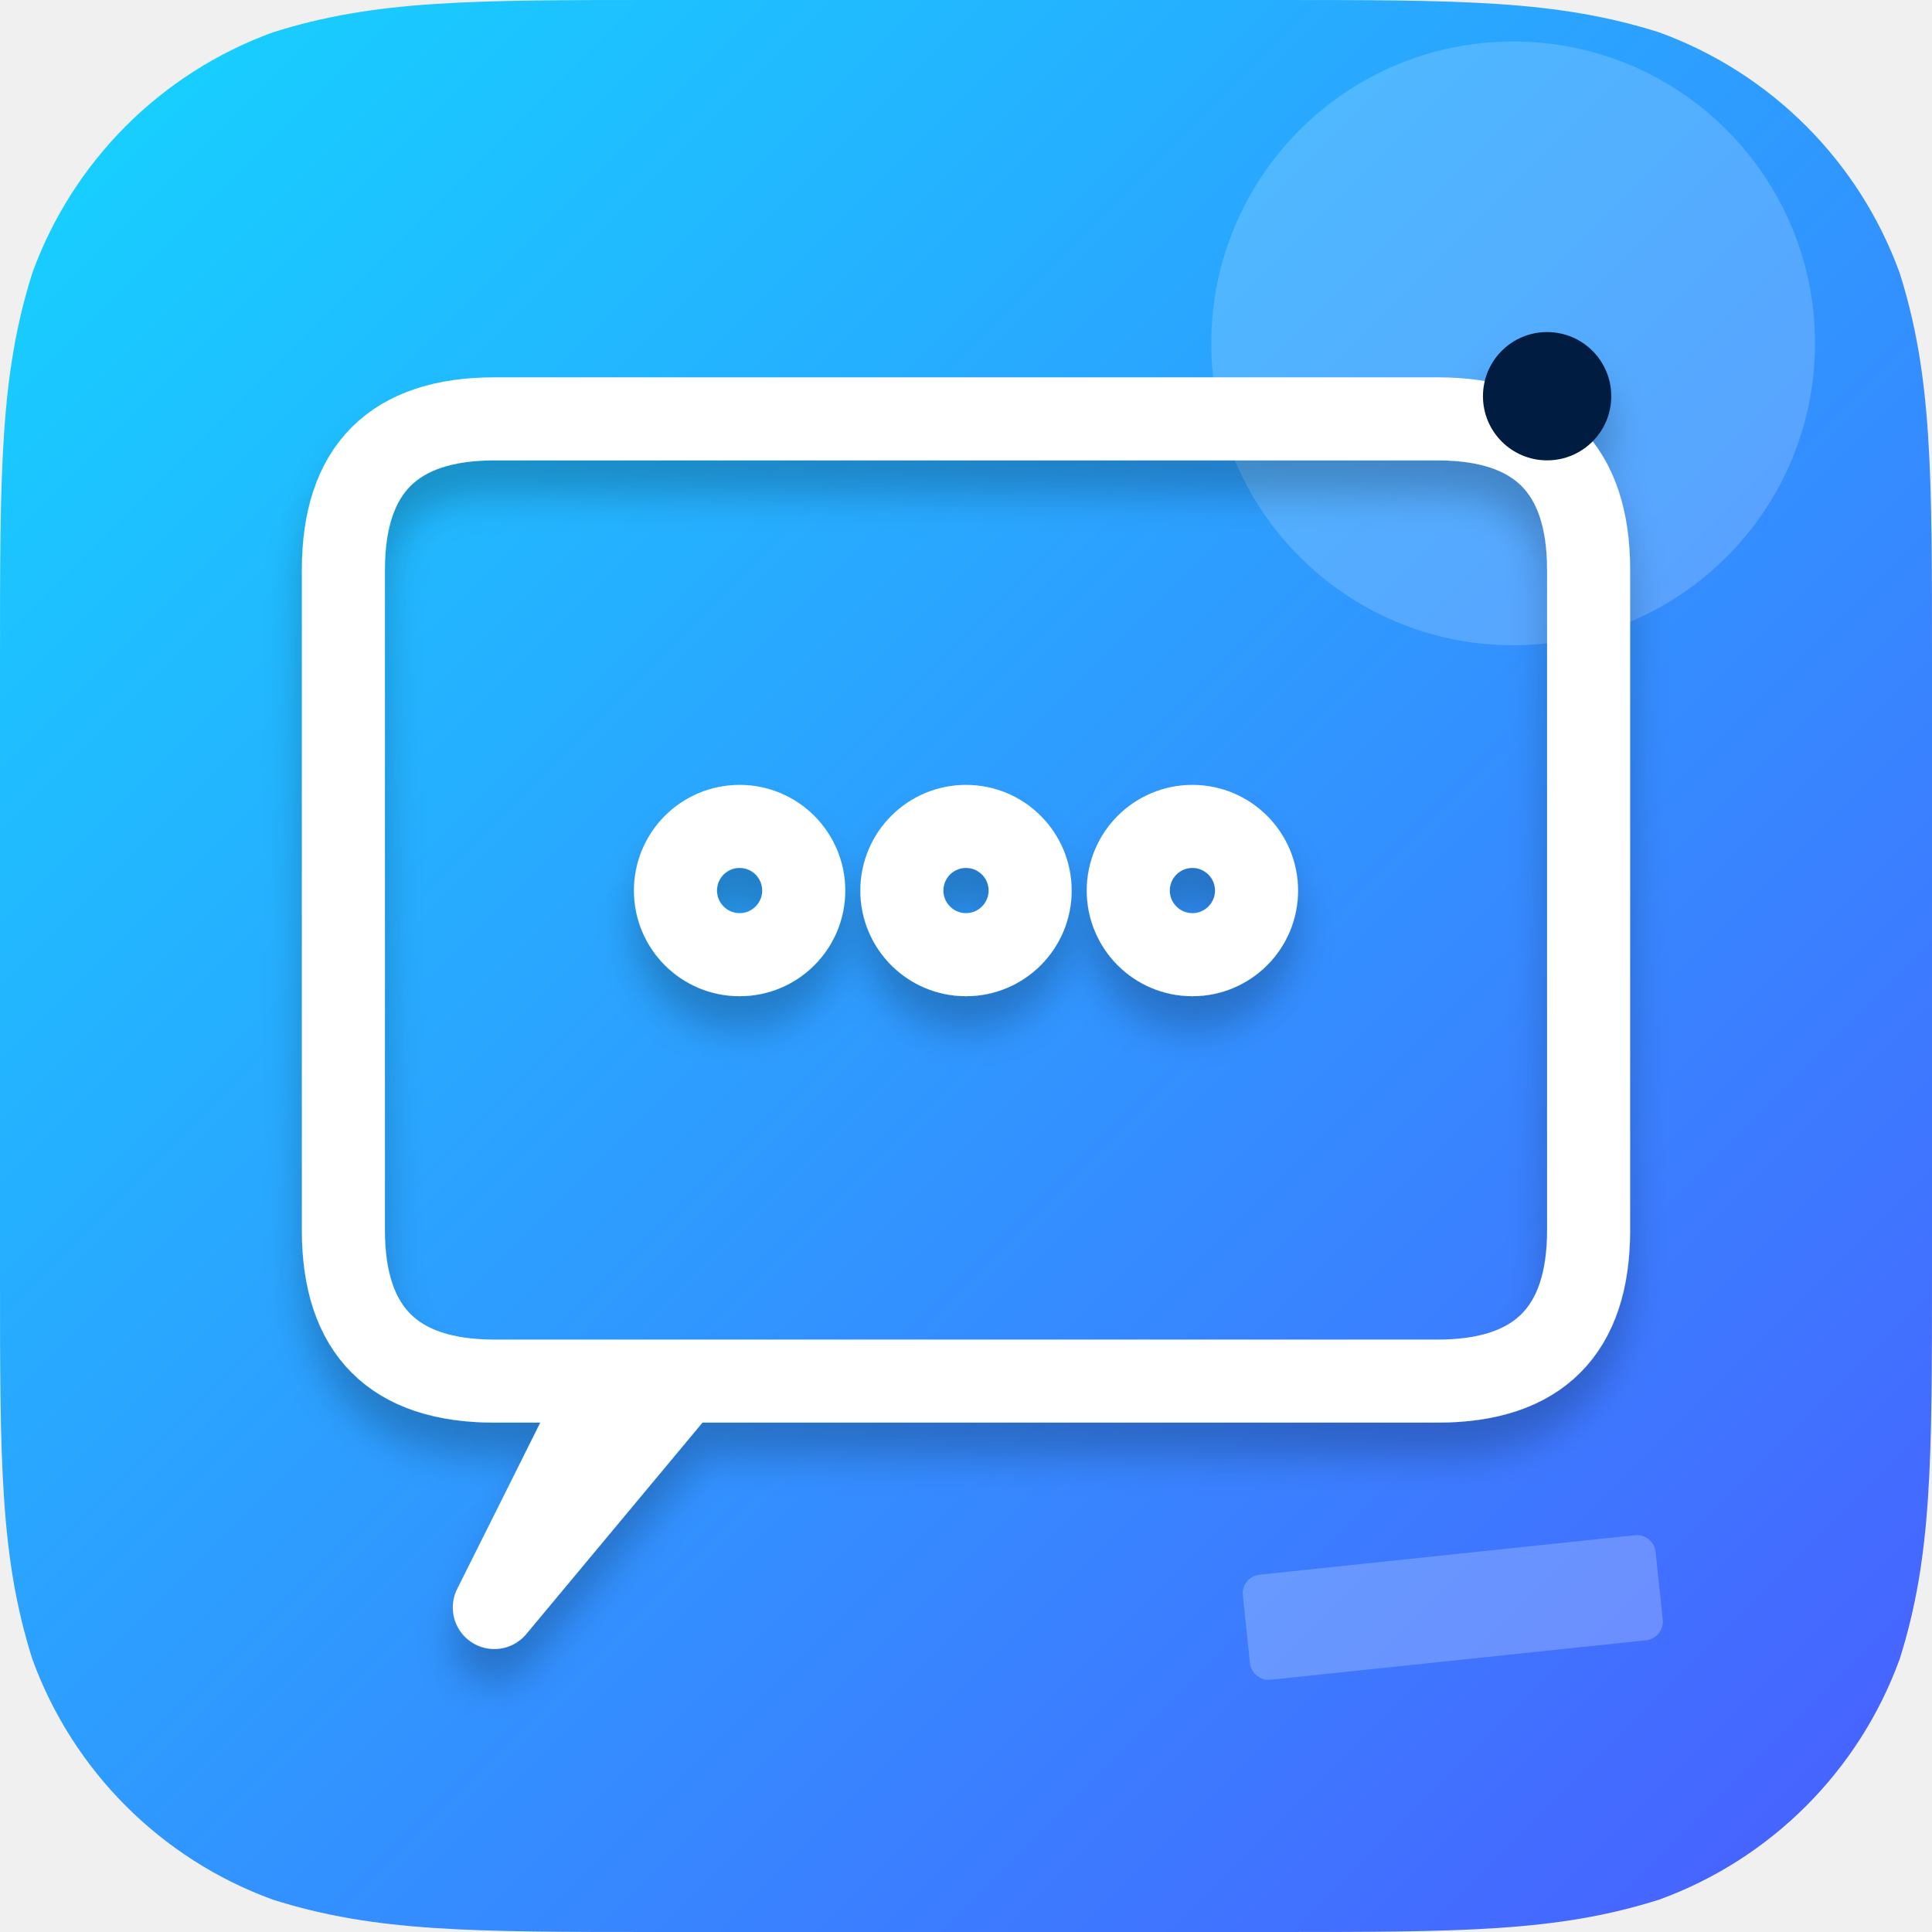
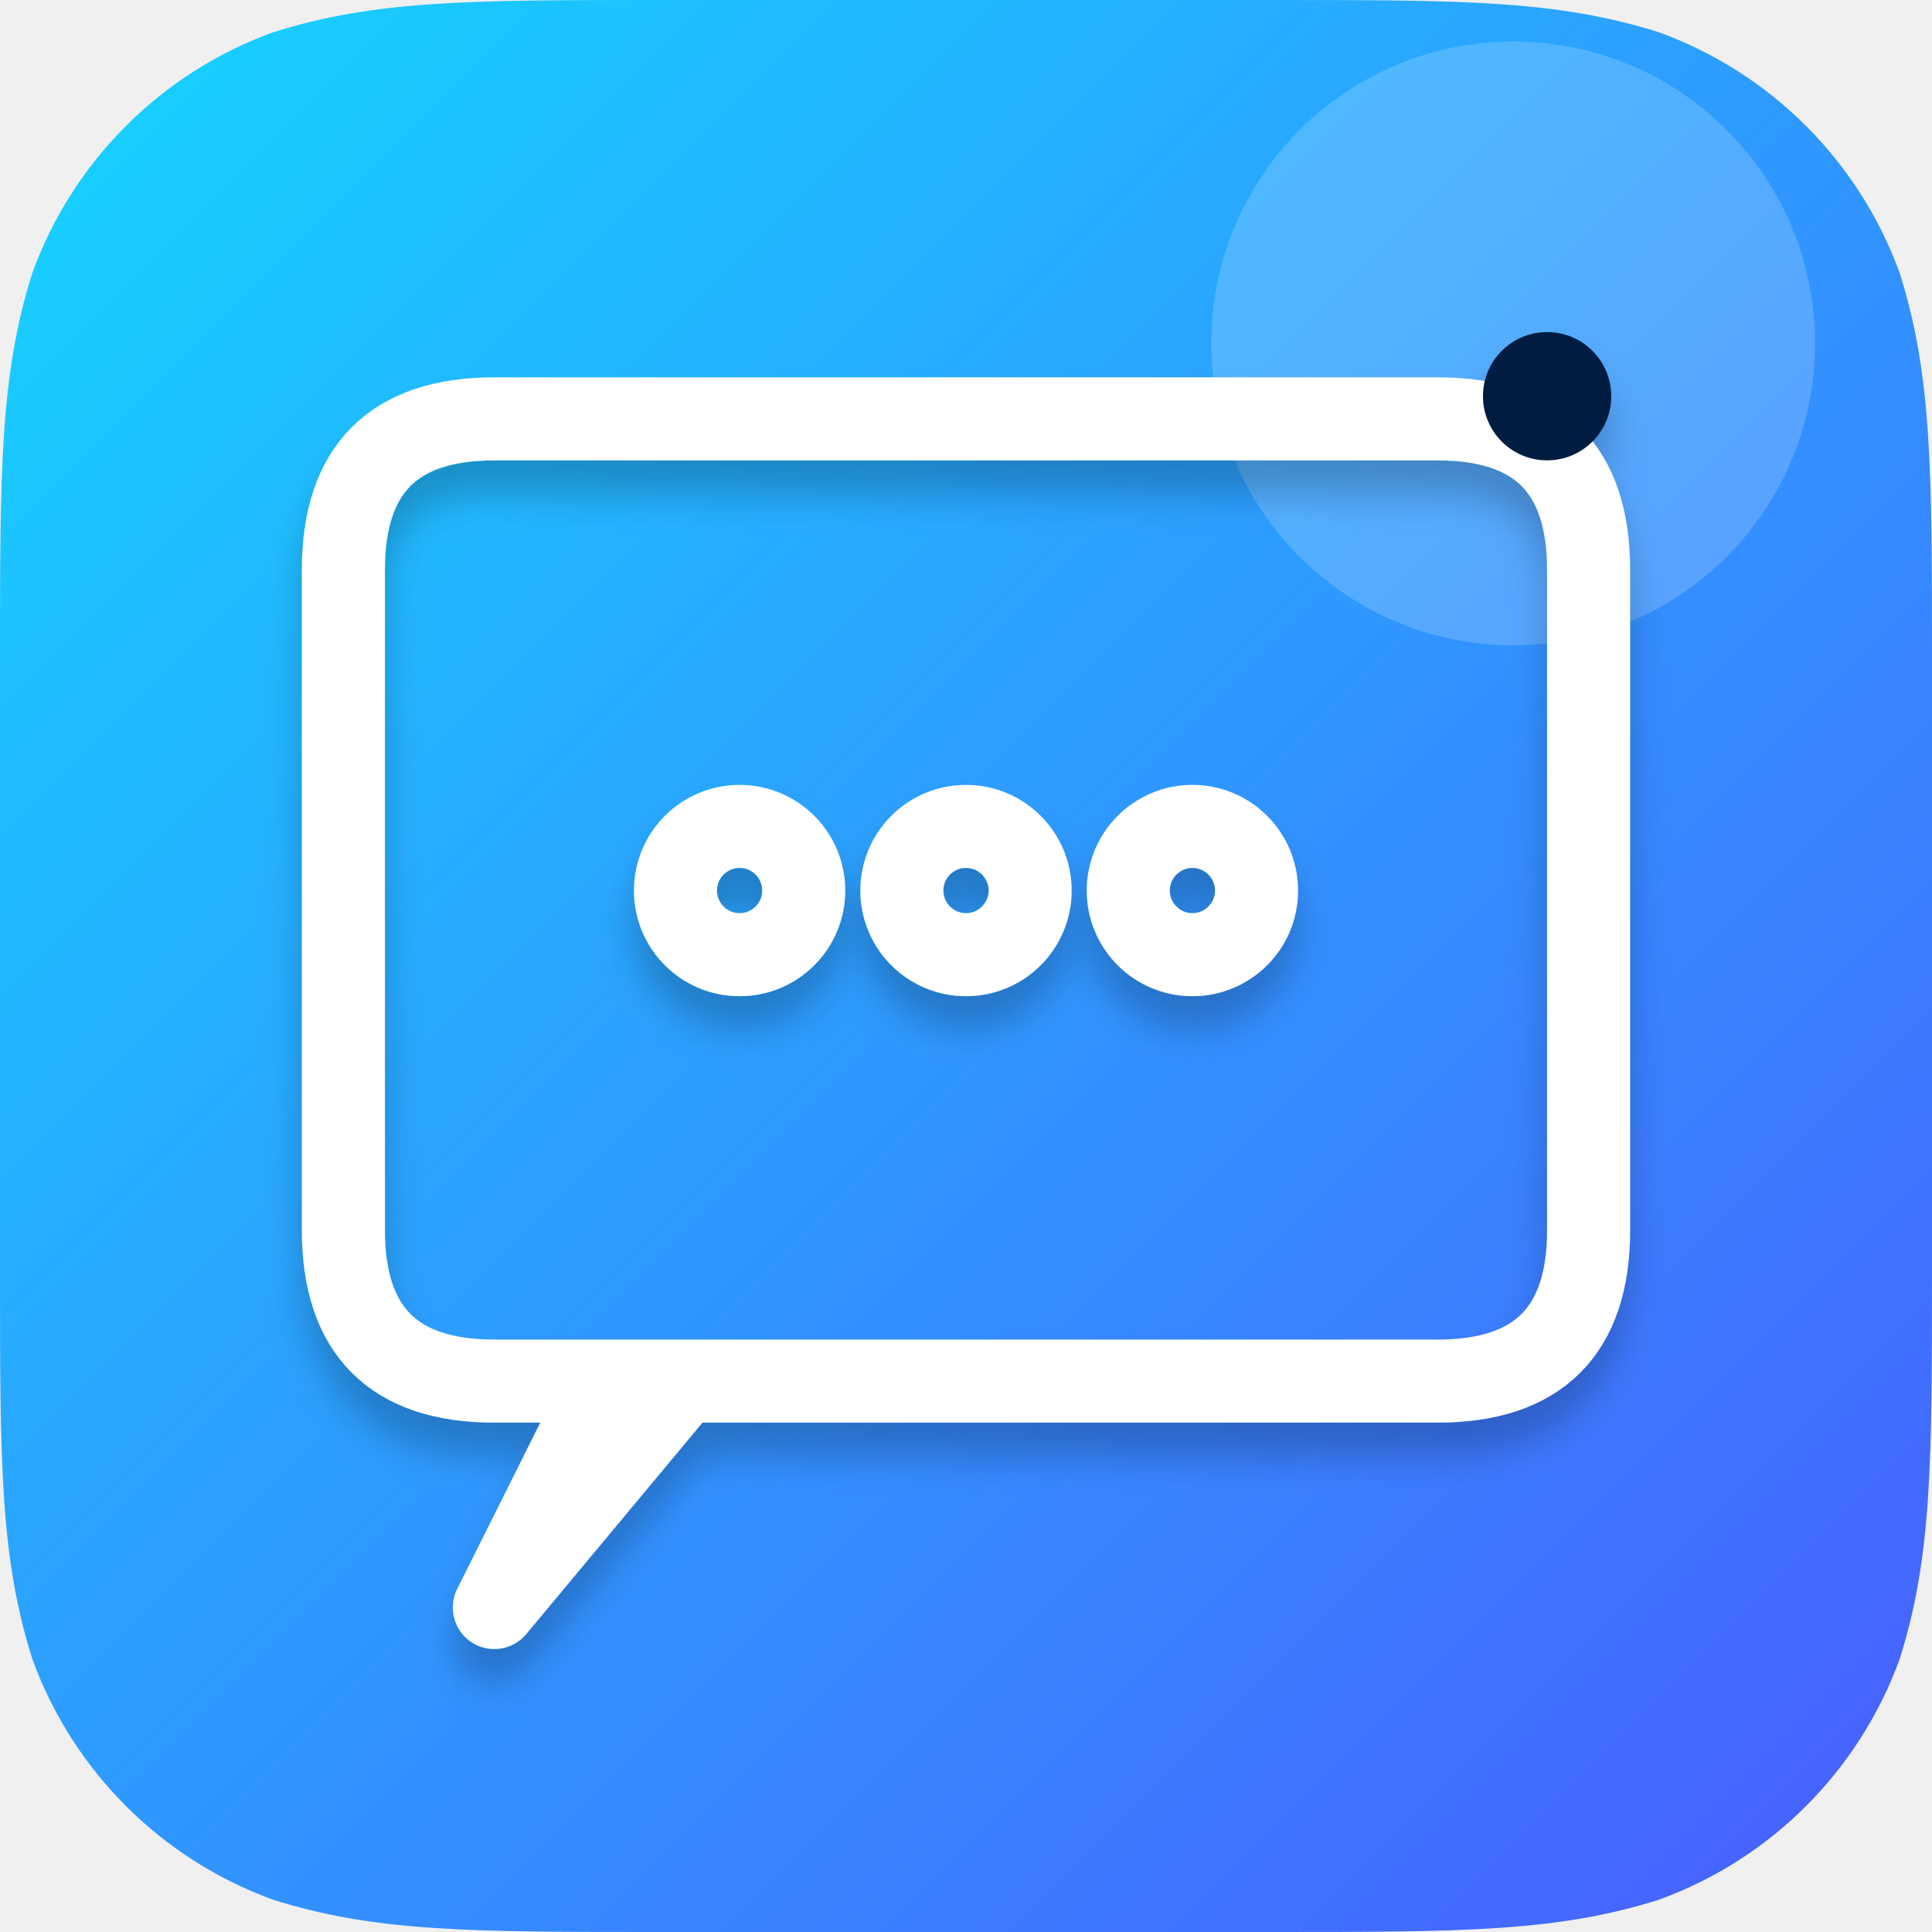
<svg xmlns="http://www.w3.org/2000/svg" viewBox="0 0 1024 1024" width="1024" height="1024" role="img" aria-label="Monoline Comments">
  <defs>
    <clipPath id="sq">
      <path d="M 350.06 0 L 673.94 0 C 774.74 0 825.13 0 879.39 17.15 L 879.39 17.15 C 938.62 38.71 985.29 85.38 1006.85 144.61 C 1024 198.87 1024 249.26 1024 350.06 L 1024 673.94 C 1024 774.74 1024 825.13 1006.85 879.39 L 1006.85 879.39 C 985.29 938.62 938.62 985.29 879.39 1006.85 C 825.13 1024 774.74 1024 673.94 1024 L 350.06 1024 C 249.26 1024 198.87 1024 144.61 1006.85 L 144.61 1006.85 C 85.38 985.29 38.71 938.62 17.15 879.39 C 0 825.13 0 774.74 0 673.94 L 0 350.06 C 0 249.26 0 198.87 17.15 144.61 L 17.15 144.61 C 38.71 85.38 85.38 38.71 144.61 17.15 C 198.87 0 249.26 0 350.06 0 Z" />
    </clipPath>
    <linearGradient id="bgmonolinecomments" x1="0" y1="0" x2="1" y2="1">
      <stop offset="0" stop-color="#14d6ff" />
      <stop offset="1" stop-color="#4a5cff" />
    </linearGradient>
    <filter id="shmonolinecomments" x="-20%" y="-20%" width="140%" height="140%">
      <feDropShadow dx="0" dy="18" stdDeviation="10" flood-color="#000" flood-opacity=".22" />
    </filter>
  </defs>
  <g clip-path="url(#sq)">
    <rect width="1024" height="1024" fill="url(#bgmonolinecomments)" />
    <circle cx="802" cy="182" r="160" fill="#ffffff" opacity=".18" />
    <g filter="url(#shmonolinecomments)">
      <g fill="none" stroke="#ffffff" stroke-width="44" stroke-linecap="round" stroke-linejoin="round">
        <path d="M 262 222 L 762 222 Q 842 222 842 302 L 842 652 Q 842 732 762 732 L 322 732 L 262 852 L 362 732 L 262 732 Q 182 732 182 652 L 182 302 Q 182 222 262 222 Z" fill="none" />
        <circle cx="392" cy="472" r="34" fill="none" />
        <circle cx="512" cy="472" r="34" fill="none" />
        <circle cx="632" cy="472" r="34" fill="none" />
      </g>
      <circle cx="820" cy="210" r="34" fill="#001f3f" />
    </g>
-     <rect x="660" y="824" width="220" height="56" rx="10" fill="#ffffff" opacity=".22" transform="rotate(-6 770 852)" />
  </g>
</svg>
